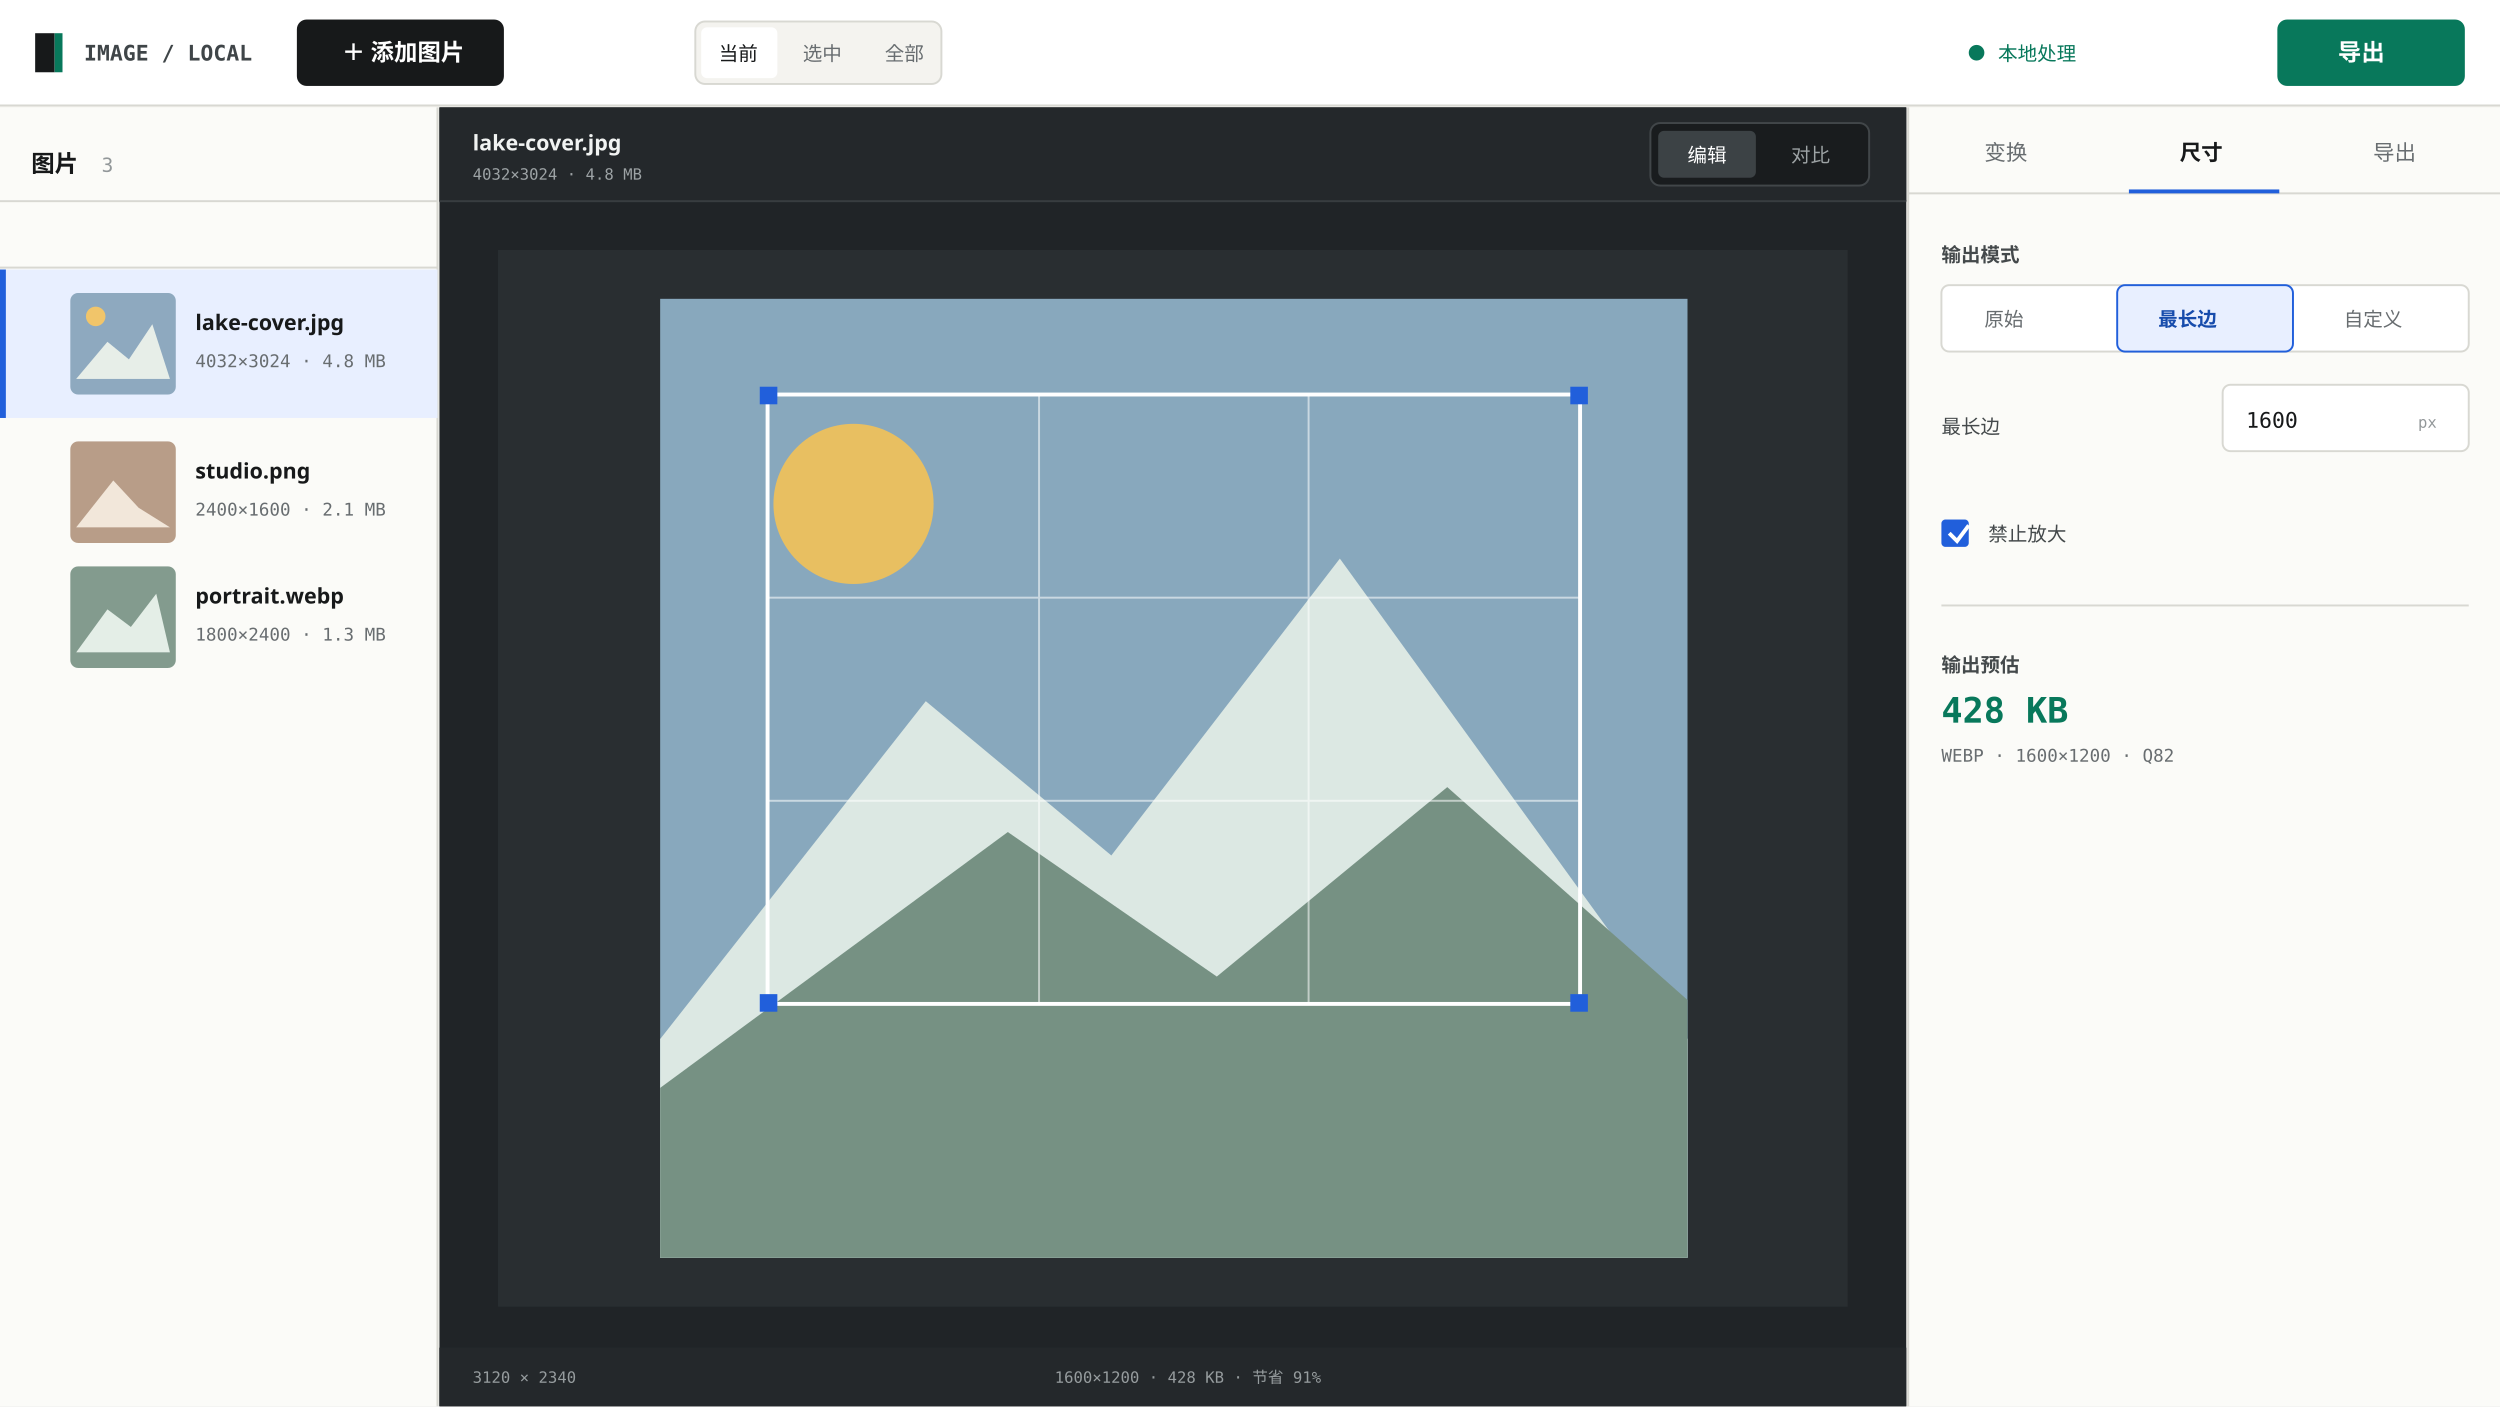
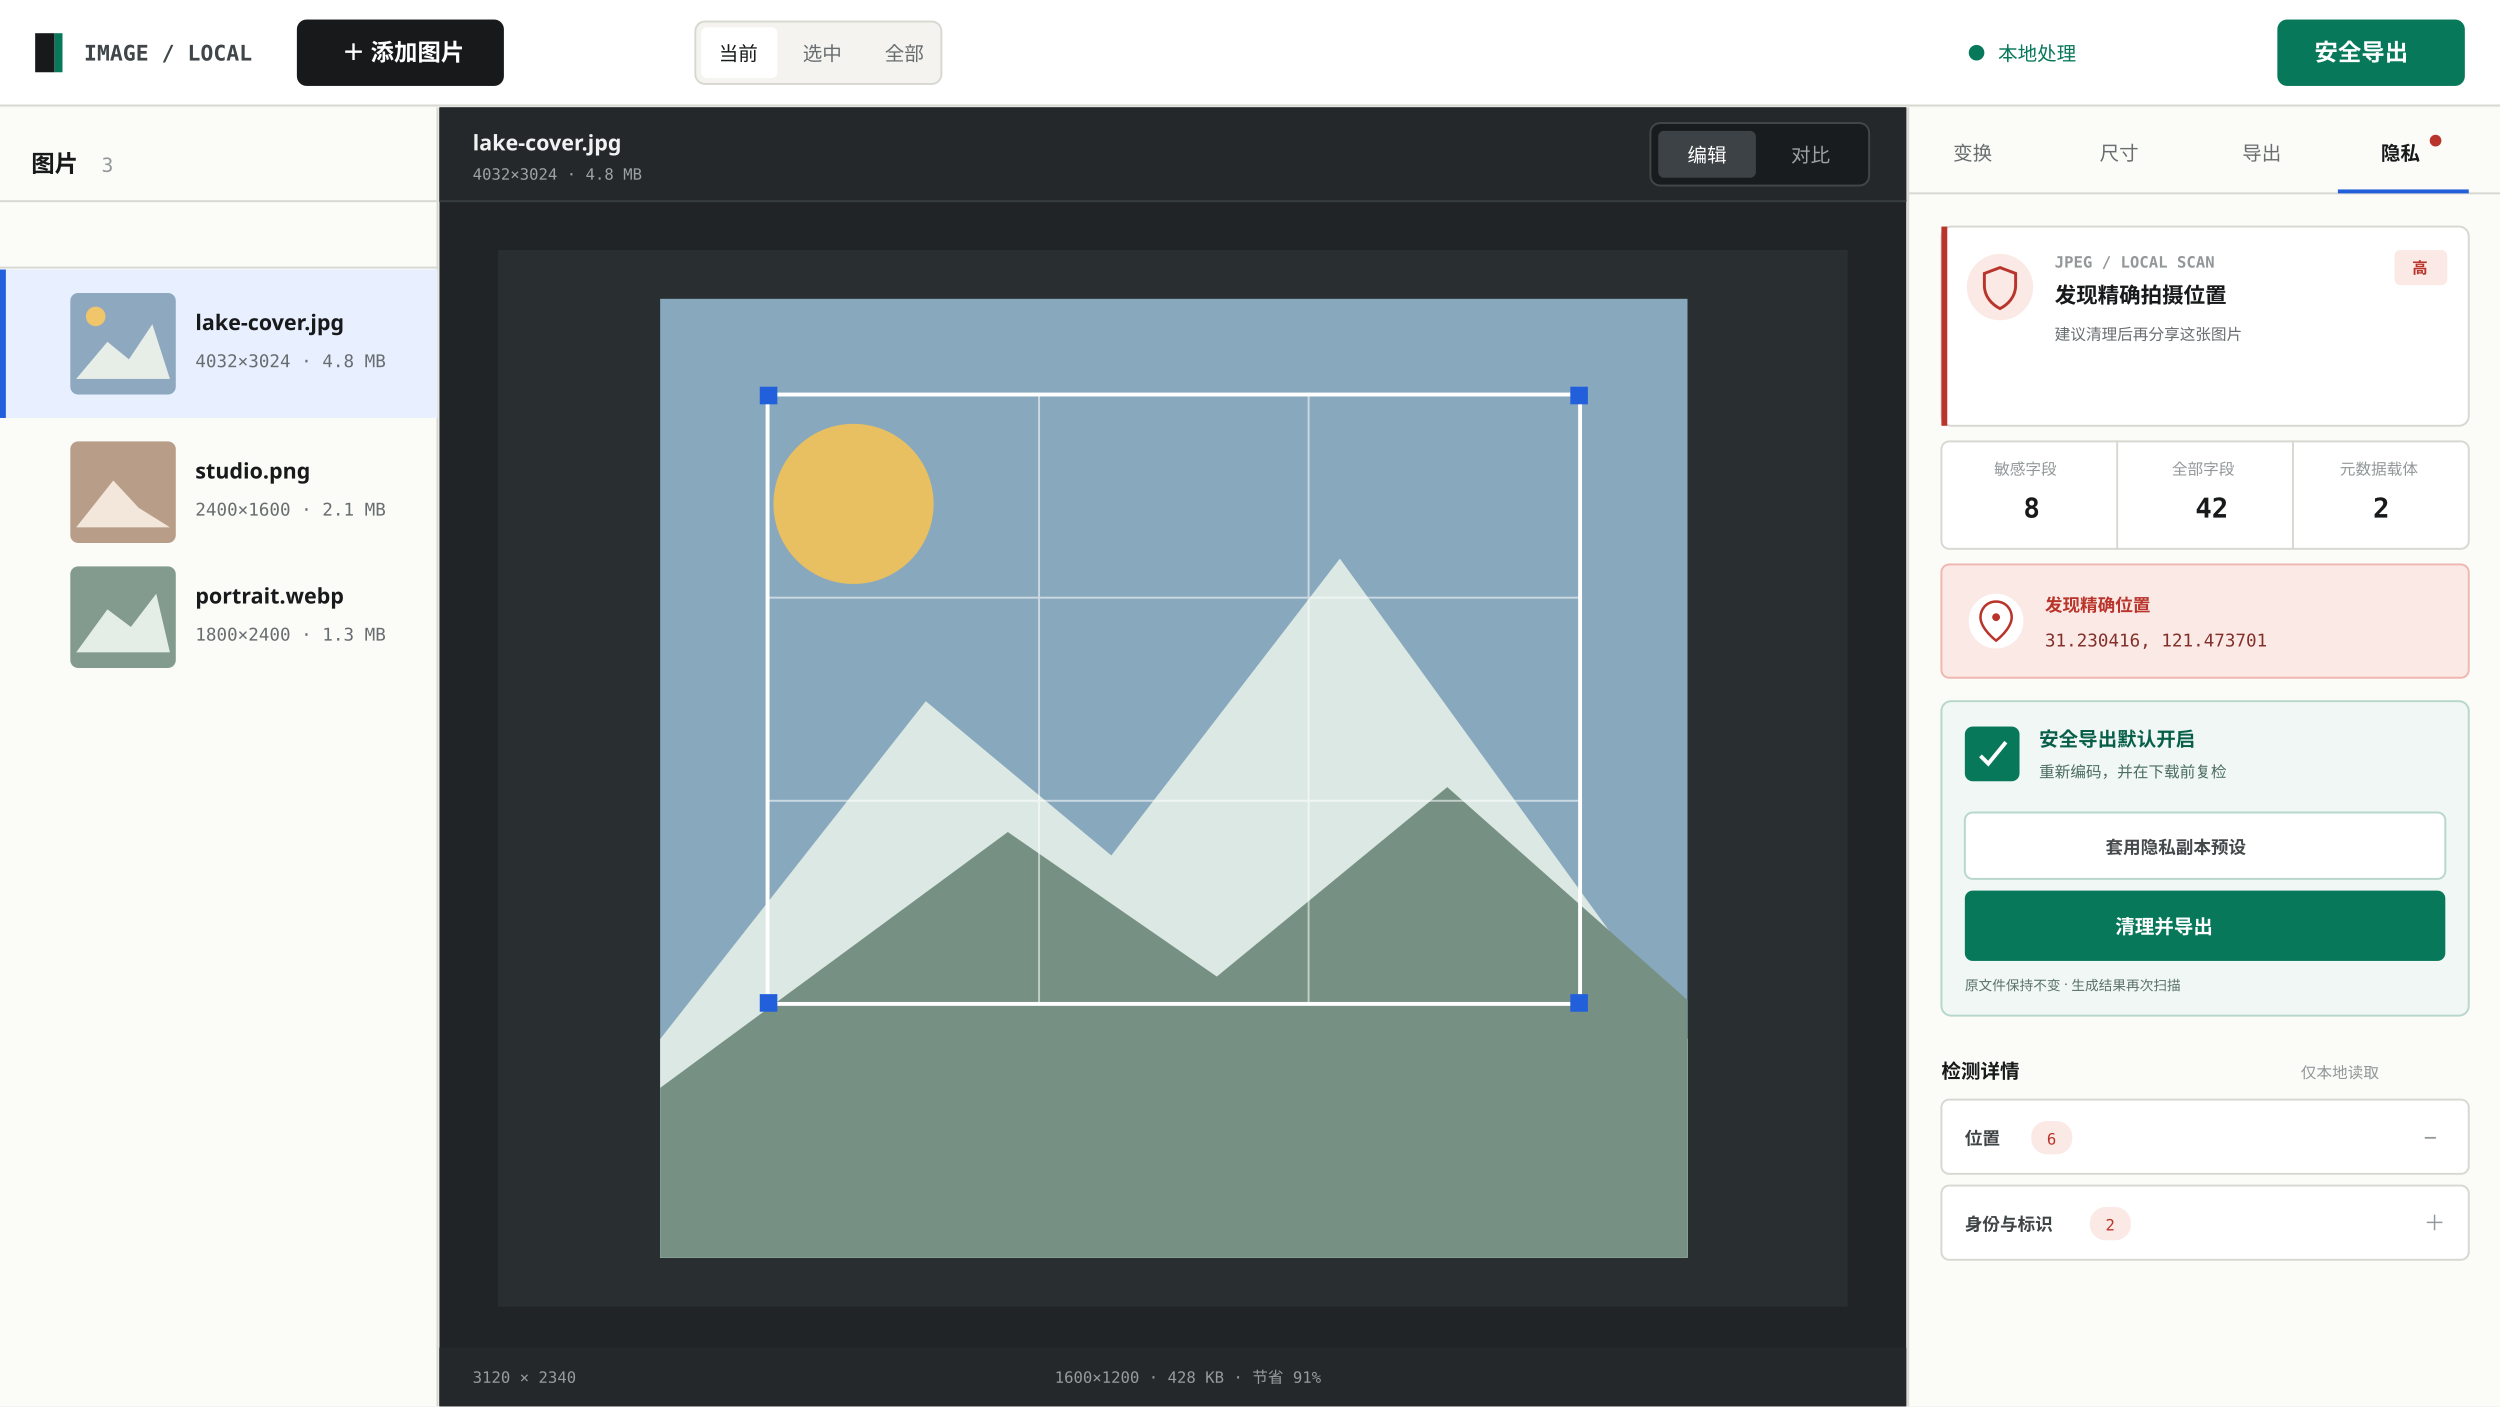
<svg xmlns="http://www.w3.org/2000/svg" width="1280" height="720" viewBox="0 0 1280 720" role="img" aria-labelledby="title desc">
  <rect width="1280" height="720" fill="#f4f3ef" />
  <rect width="1280" height="54" fill="#ffffff" />
  <path d="M0 54H1280" stroke="#d8d8d2" />
  <rect x="18" y="17" width="10" height="20" fill="#17191a" />
  <rect x="28" y="17" width="4" height="20" fill="#08785b" />
  <text x="43" y="31" fill="#3f4548" font-family="monospace" font-size="11" font-weight="700">IMAGE / LOCAL</text>
  <rect x="152" y="10" width="106" height="34" rx="5" fill="#17191a" />
  <text x="175" y="31" fill="#ffffff" font-family="sans-serif" font-size="12" font-weight="700">＋ 添加图片</text>
  <rect x="356" y="11" width="126" height="32" rx="5" fill="#f4f3ef" stroke="#d8d8d2" />
  <rect x="359" y="14" width="39" height="26" rx="3" fill="#ffffff" />
  <text x="368" y="31" fill="#17191a" font-family="sans-serif" font-size="10">当前</text>
  <text x="411" y="31" fill="#686d70" font-family="sans-serif" font-size="10">选中</text>
  <text x="453" y="31" fill="#686d70" font-family="sans-serif" font-size="10">全部</text>
  <circle cx="1012" cy="27" r="4" fill="#08785b" />
  <text x="1023" y="31" fill="#08785b" font-family="sans-serif" font-size="10">本地处理</text>
  <rect x="1166" y="10" width="96" height="34" rx="5" fill="#08785b" />
-   <text x="1197" y="31" fill="#ffffff" font-family="sans-serif" font-size="12" font-weight="700">导出</text>
+   <text x="1185" y="31" fill="#ffffff" font-family="sans-serif" font-size="12" font-weight="700">安全导出</text>
  <rect y="55" width="224" height="665" fill="#fbfbf8" />
  <path d="M224 55V720" stroke="#d8d8d2" />
  <text x="16" y="88" fill="#17191a" font-family="sans-serif" font-size="12" font-weight="700">图片</text>
  <text x="52" y="88" fill="#929799" font-family="monospace" font-size="10">3</text>
  <path d="M0 103H224M0 137H224" stroke="#d8d8d2" />
  <rect x="0" y="138" width="224" height="76" fill="#e8efff" />
  <rect x="0" y="138" width="3" height="76" fill="#215fdb" />
  <rect x="36" y="150" width="54" height="52" rx="4" fill="#8ea9bf" />
  <path d="M39 194L55 175L66 184L78 166L87 194Z" fill="#e7eee8" />
  <circle cx="49" cy="162" r="5" fill="#f1c56a" />
  <text x="100" y="169" fill="#17191a" font-family="sans-serif" font-size="11" font-weight="700">lake-cover.jpg</text>
  <text x="100" y="188" fill="#686d70" font-family="monospace" font-size="9">4032×3024 · 4.8 MB</text>
  <rect x="36" y="226" width="54" height="52" rx="4" fill="#b89d88" />
  <path d="M39 270L58 246L71 260L87 270Z" fill="#f2e7da" />
  <text x="100" y="245" fill="#17191a" font-family="sans-serif" font-size="11" font-weight="700">studio.png</text>
  <text x="100" y="264" fill="#686d70" font-family="monospace" font-size="9">2400×1600 · 2.1 MB</text>
  <rect x="36" y="290" width="54" height="52" rx="4" fill="#839b8e" />
  <path d="M39 334L55 312L67 321L80 304L87 334Z" fill="#e4eee7" />
  <text x="100" y="309" fill="#17191a" font-family="sans-serif" font-size="11" font-weight="700">portrait.webp</text>
  <text x="100" y="328" fill="#686d70" font-family="monospace" font-size="9">1800×2400 · 1.3 MB</text>
  <rect x="225" y="55" width="751" height="665" fill="#202427" />
  <rect x="225" y="55" width="751" height="48" fill="#24282b" />
  <path d="M225 103H976" stroke="#383d40" />
  <text x="242" y="77" fill="#f1f3f2" font-family="sans-serif" font-size="11" font-weight="700">lake-cover.jpg</text>
  <text x="242" y="92" fill="#9da3a5" font-family="monospace" font-size="8">4032×3024 · 4.8 MB</text>
  <rect x="845" y="63" width="112" height="32" rx="5" fill="#191c1e" stroke="#414649" />
  <rect x="849" y="67" width="50" height="24" rx="3" fill="#3c4245" />
  <text x="864" y="83" fill="#ffffff" font-family="sans-serif" font-size="10">编辑</text>
  <text x="917" y="83" fill="#9da3a5" font-family="sans-serif" font-size="10">对比</text>
  <rect x="255" y="128" width="691" height="541" fill="#292e31" />
  <rect x="338" y="153" width="526" height="491" fill="#88a8bd" />
  <path d="M338 532L474 359L569 438L686 286L864 532V644H338Z" fill="#dce8e3" />
  <path d="M338 557L516 426L623 500L741 403L864 512V644H338Z" fill="#769183" />
  <circle cx="437" cy="258" r="41" fill="#e8bf61" />
  <rect x="393" y="202" width="416" height="312" fill="none" stroke="#ffffff" stroke-width="2" />
  <path d="M393 306H809M393 410H809M532 202V514M670 202V514" stroke="#ffffff" stroke-opacity="0.55" />
  <rect x="389" y="198" width="9" height="9" fill="#215fdb" />
  <rect x="804" y="198" width="9" height="9" fill="#215fdb" />
  <rect x="389" y="509" width="9" height="9" fill="#215fdb" />
  <rect x="804" y="509" width="9" height="9" fill="#215fdb" />
  <rect x="225" y="690" width="751" height="30" fill="#24282b" />
  <text x="242" y="708" fill="#969c9e" font-family="monospace" font-size="8">3120 × 2340</text>
  <text x="540" y="708" fill="#969c9e" font-family="monospace" font-size="8">1600×1200 · 428 KB · 节省 91%</text>
  <rect x="977" y="55" width="303" height="665" fill="#fbfbf8" />
  <path d="M977 55V720" stroke="#d8d8d2" />
  <path d="M977 99H1280" stroke="#d8d8d2" />
-   <text x="1016" y="82" fill="#686d70" font-family="sans-serif" font-size="11">变换</text>
-   <text x="1116" y="82" fill="#17191a" font-family="sans-serif" font-size="11" font-weight="700">尺寸</text>
-   <text x="1215" y="82" fill="#686d70" font-family="sans-serif" font-size="11">导出</text>
-   <rect x="1090" y="97" width="77" height="2" fill="#215fdb" />
-   <text x="994" y="134" fill="#44494b" font-family="sans-serif" font-size="10" font-weight="700">输出模式</text>
-   <rect x="994" y="146" width="270" height="34" rx="4" fill="#ffffff" stroke="#d8d8d2" />
-   <rect x="1084" y="146" width="90" height="34" rx="4" fill="#e8efff" stroke="#215fdb" />
-   <text x="1016" y="167" fill="#686d70" font-family="sans-serif" font-size="10">原始</text>
-   <text x="1105" y="167" fill="#174cac" font-family="sans-serif" font-size="10" font-weight="700">最长边</text>
-   <text x="1200" y="167" fill="#686d70" font-family="sans-serif" font-size="10">自定义</text>
-   <text x="994" y="222" fill="#44494b" font-family="sans-serif" font-size="10">最长边</text>
-   <rect x="1138" y="197" width="126" height="34" rx="4" fill="#ffffff" stroke="#d8d8d2" />
-   <text x="1150" y="219" fill="#17191a" font-family="monospace" font-size="11">1600</text>
-   <text x="1238" y="219" fill="#929799" font-family="monospace" font-size="8">px</text>
-   <rect x="994" y="266" width="14" height="14" rx="2" fill="#215fdb" />
-   <path d="M998 273L1002 277L1008 269" fill="none" stroke="#ffffff" stroke-width="2" />
-   <text x="1018" y="277" fill="#44494b" font-family="sans-serif" font-size="10">禁止放大</text>
-   <path d="M994 310H1264" stroke="#d8d8d2" />
-   <text x="994" y="344" fill="#44494b" font-family="sans-serif" font-size="10" font-weight="700">输出预估</text>
-   <text x="994" y="370" fill="#08785b" font-family="monospace" font-size="18" font-weight="700">428 KB</text>
-   <text x="994" y="390" fill="#686d70" font-family="monospace" font-size="9">WEBP · 1600×1200 · Q82</text>
+   <text x="1000" y="82" fill="#686d70" font-family="sans-serif" font-size="10">变换</text>
+   <text x="1075" y="82" fill="#686d70" font-family="sans-serif" font-size="10">尺寸</text>
+   <text x="1148" y="82" fill="#686d70" font-family="sans-serif" font-size="10">导出</text>
+   <text x="1219" y="82" fill="#17191a" font-family="sans-serif" font-size="10" font-weight="700">隐私</text>
+   <circle cx="1247" cy="72" r="3" fill="#b9342b" />
+   <rect x="1197" y="97" width="67" height="2" fill="#215fdb" />
+   <rect x="994" y="116" width="270" height="102" rx="5" fill="#ffffff" stroke="#d8d8d2" />
+   <rect x="994" y="116" width="3" height="102" fill="#b9342b" />
+   <circle cx="1024" cy="147" r="17" fill="#fbe9e6" />
+   <path d="M1024 137L1032 140V146C1032 152 1028 156 1024 158C1020 156 1016 152 1016 146V140Z" fill="none" stroke="#b9342b" stroke-width="1.5" />
+   <text x="1052" y="137" fill="#929799" font-family="monospace" font-size="8" font-weight="700">JPEG / LOCAL SCAN</text>
+   <text x="1052" y="155" fill="#17191a" font-family="sans-serif" font-size="11" font-weight="700">发现精确拍摄位置</text>
+   <text x="1052" y="174" fill="#686d70" font-family="sans-serif" font-size="8">建议清理后再分享这张图片</text>
+   <rect x="1226" y="128" width="27" height="18" rx="3" fill="#fbe9e6" />
+   <text x="1235" y="140" fill="#b9342b" font-family="monospace" font-size="8" font-weight="700">高</text>
+   <rect x="994" y="226" width="270" height="55" rx="4" fill="#ffffff" stroke="#d8d8d2" />
+   <path d="M1084 226V281M1174 226V281" stroke="#d8d8d2" />
+   <text x="1021" y="243" fill="#929799" font-family="sans-serif" font-size="8">敏感字段</text>
+   <text x="1036" y="265" fill="#17191a" font-family="monospace" font-size="14" font-weight="700">8</text>
+   <text x="1112" y="243" fill="#929799" font-family="sans-serif" font-size="8">全部字段</text>
+   <text x="1124" y="265" fill="#17191a" font-family="monospace" font-size="14" font-weight="700">42</text>
+   <text x="1198" y="243" fill="#929799" font-family="sans-serif" font-size="8">元数据载体</text>
+   <text x="1215" y="265" fill="#17191a" font-family="monospace" font-size="14" font-weight="700">2</text>
+   <rect x="994" y="289" width="270" height="58" rx="4" fill="#fbe9e6" stroke="#efb7b0" />
+   <circle cx="1022" cy="318" r="14" fill="#ffffff" />
+   <path d="M1022 308C1017 308 1014 312 1014 316C1014 322 1022 328 1022 328C1022 328 1030 322 1030 316C1030 312 1027 308 1022 308Z" fill="none" stroke="#b9342b" stroke-width="1.3" />
+   <circle cx="1022" cy="316" r="2" fill="#b9342b" />
+   <text x="1047" y="313" fill="#b9342b" font-family="sans-serif" font-size="9" font-weight="700">发现精确位置</text>
+   <text x="1047" y="331" fill="#83302a" font-family="monospace" font-size="9">31.230416, 121.473701</text>
+   <rect x="994" y="359" width="270" height="161" rx="5" fill="#f0f7f4" stroke="#b8d7cb" />
+   <rect x="1006" y="372" width="28" height="28" rx="4" fill="#08785b" />
+   <path d="M1014 387L1018 391L1027 380" fill="none" stroke="#ffffff" stroke-width="2" />
+   <text x="1044" y="382" fill="#075f49" font-family="sans-serif" font-size="10" font-weight="700">安全导出默认开启</text>
+   <text x="1044" y="398" fill="#4a6c60" font-family="sans-serif" font-size="8">重新编码，并在下载前复检</text>
+   <rect x="1006" y="416" width="246" height="34" rx="4" fill="#ffffff" stroke="#b8d7cb" />
+   <text x="1078" y="437" fill="#44494b" font-family="sans-serif" font-size="9" font-weight="700">套用隐私副本预设</text>
+   <rect x="1006" y="456" width="246" height="36" rx="4" fill="#08785b" />
+   <text x="1083" y="478" fill="#ffffff" font-family="sans-serif" font-size="10" font-weight="700">清理并导出</text>
+   <text x="1006" y="507" fill="#5a7169" font-family="sans-serif" font-size="7">原文件保持不变 · 生成结果再次扫描</text>
+   <text x="994" y="552" fill="#17191a" font-family="sans-serif" font-size="10" font-weight="700">检测详情</text>
+   <text x="1178" y="552" fill="#929799" font-family="sans-serif" font-size="8">仅本地读取</text>
+   <rect x="994" y="563" width="270" height="38" rx="4" fill="#ffffff" stroke="#d8d8d2" />
+   <text x="1006" y="586" fill="#3f4446" font-family="sans-serif" font-size="9" font-weight="700">位置</text>
+   <rect x="1040" y="574" width="21" height="17" rx="8" fill="#fbe9e6" />
+   <text x="1048" y="586" fill="#b9342b" font-family="monospace" font-size="8">6</text>
+   <text x="1241" y="586" fill="#929799" font-family="monospace" font-size="11">−</text>
+   <rect x="994" y="607" width="270" height="38" rx="4" fill="#ffffff" stroke="#d8d8d2" />
+   <text x="1006" y="630" fill="#3f4446" font-family="sans-serif" font-size="9" font-weight="700">身份与标识</text>
+   <rect x="1070" y="618" width="21" height="17" rx="8" fill="#fbe9e6" />
+   <text x="1078" y="630" fill="#b9342b" font-family="monospace" font-size="8">2</text>
+   <text x="1241" y="630" fill="#929799" font-family="monospace" font-size="11">＋</text>
</svg>
